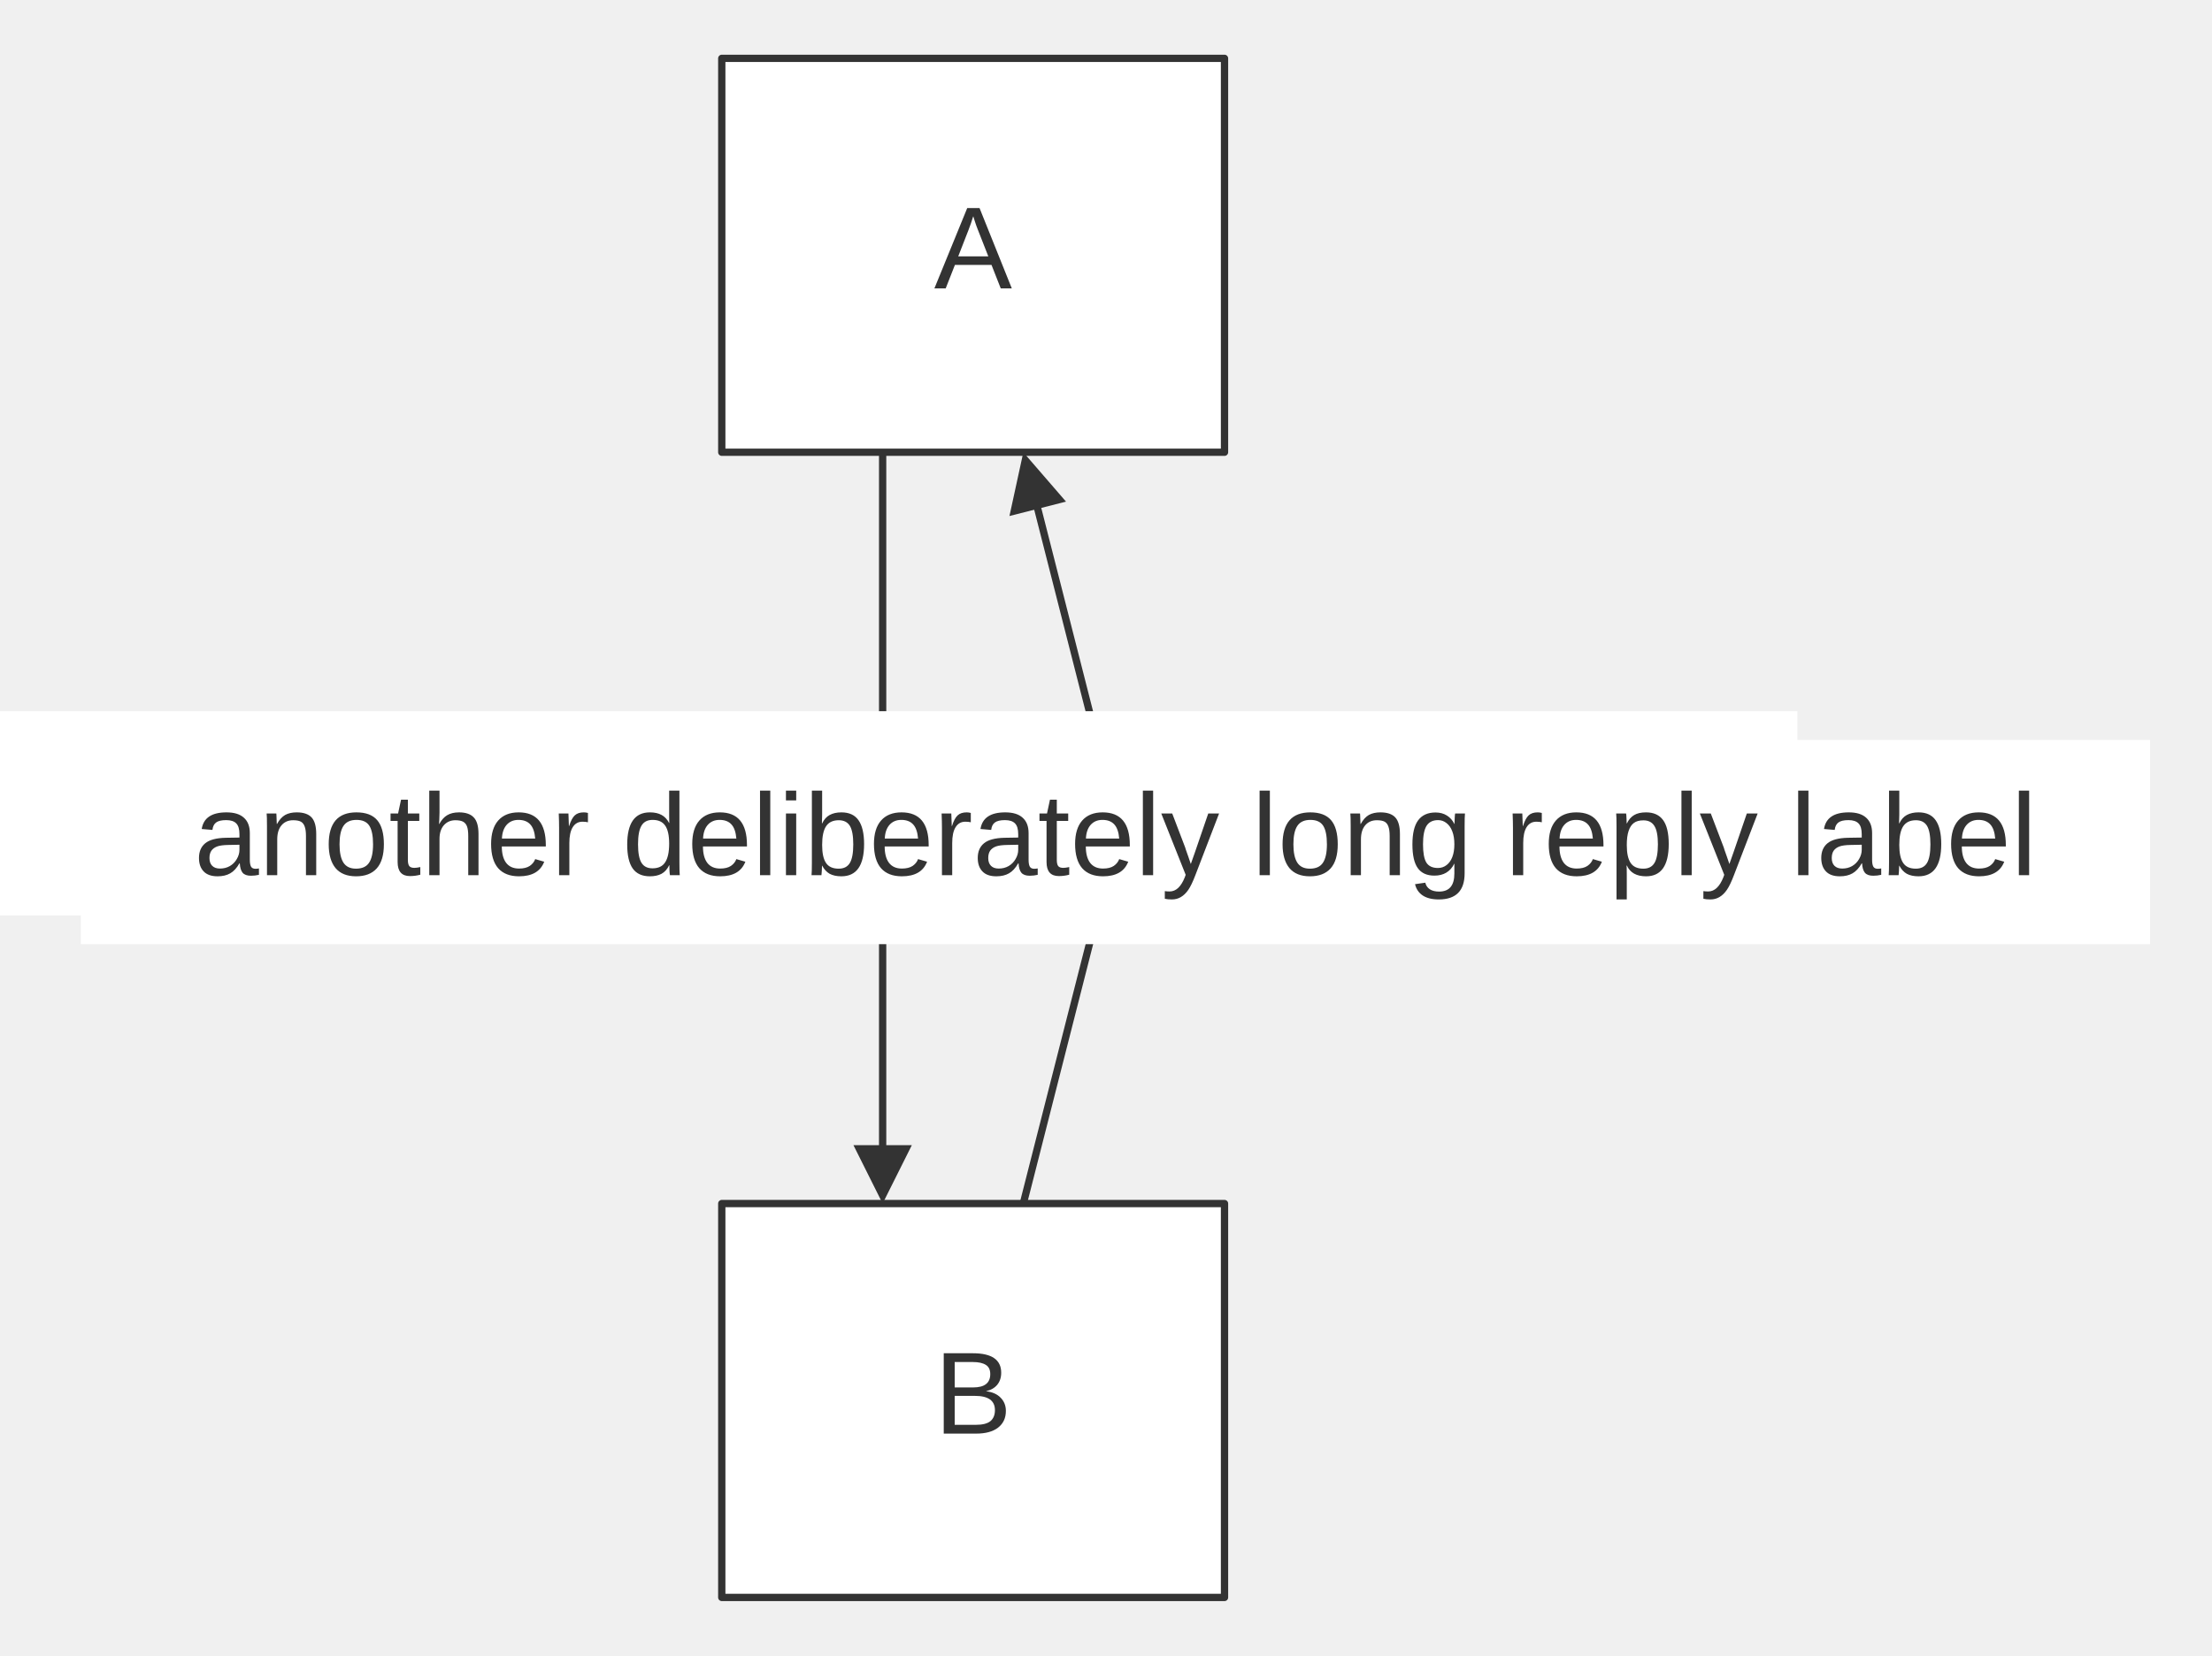
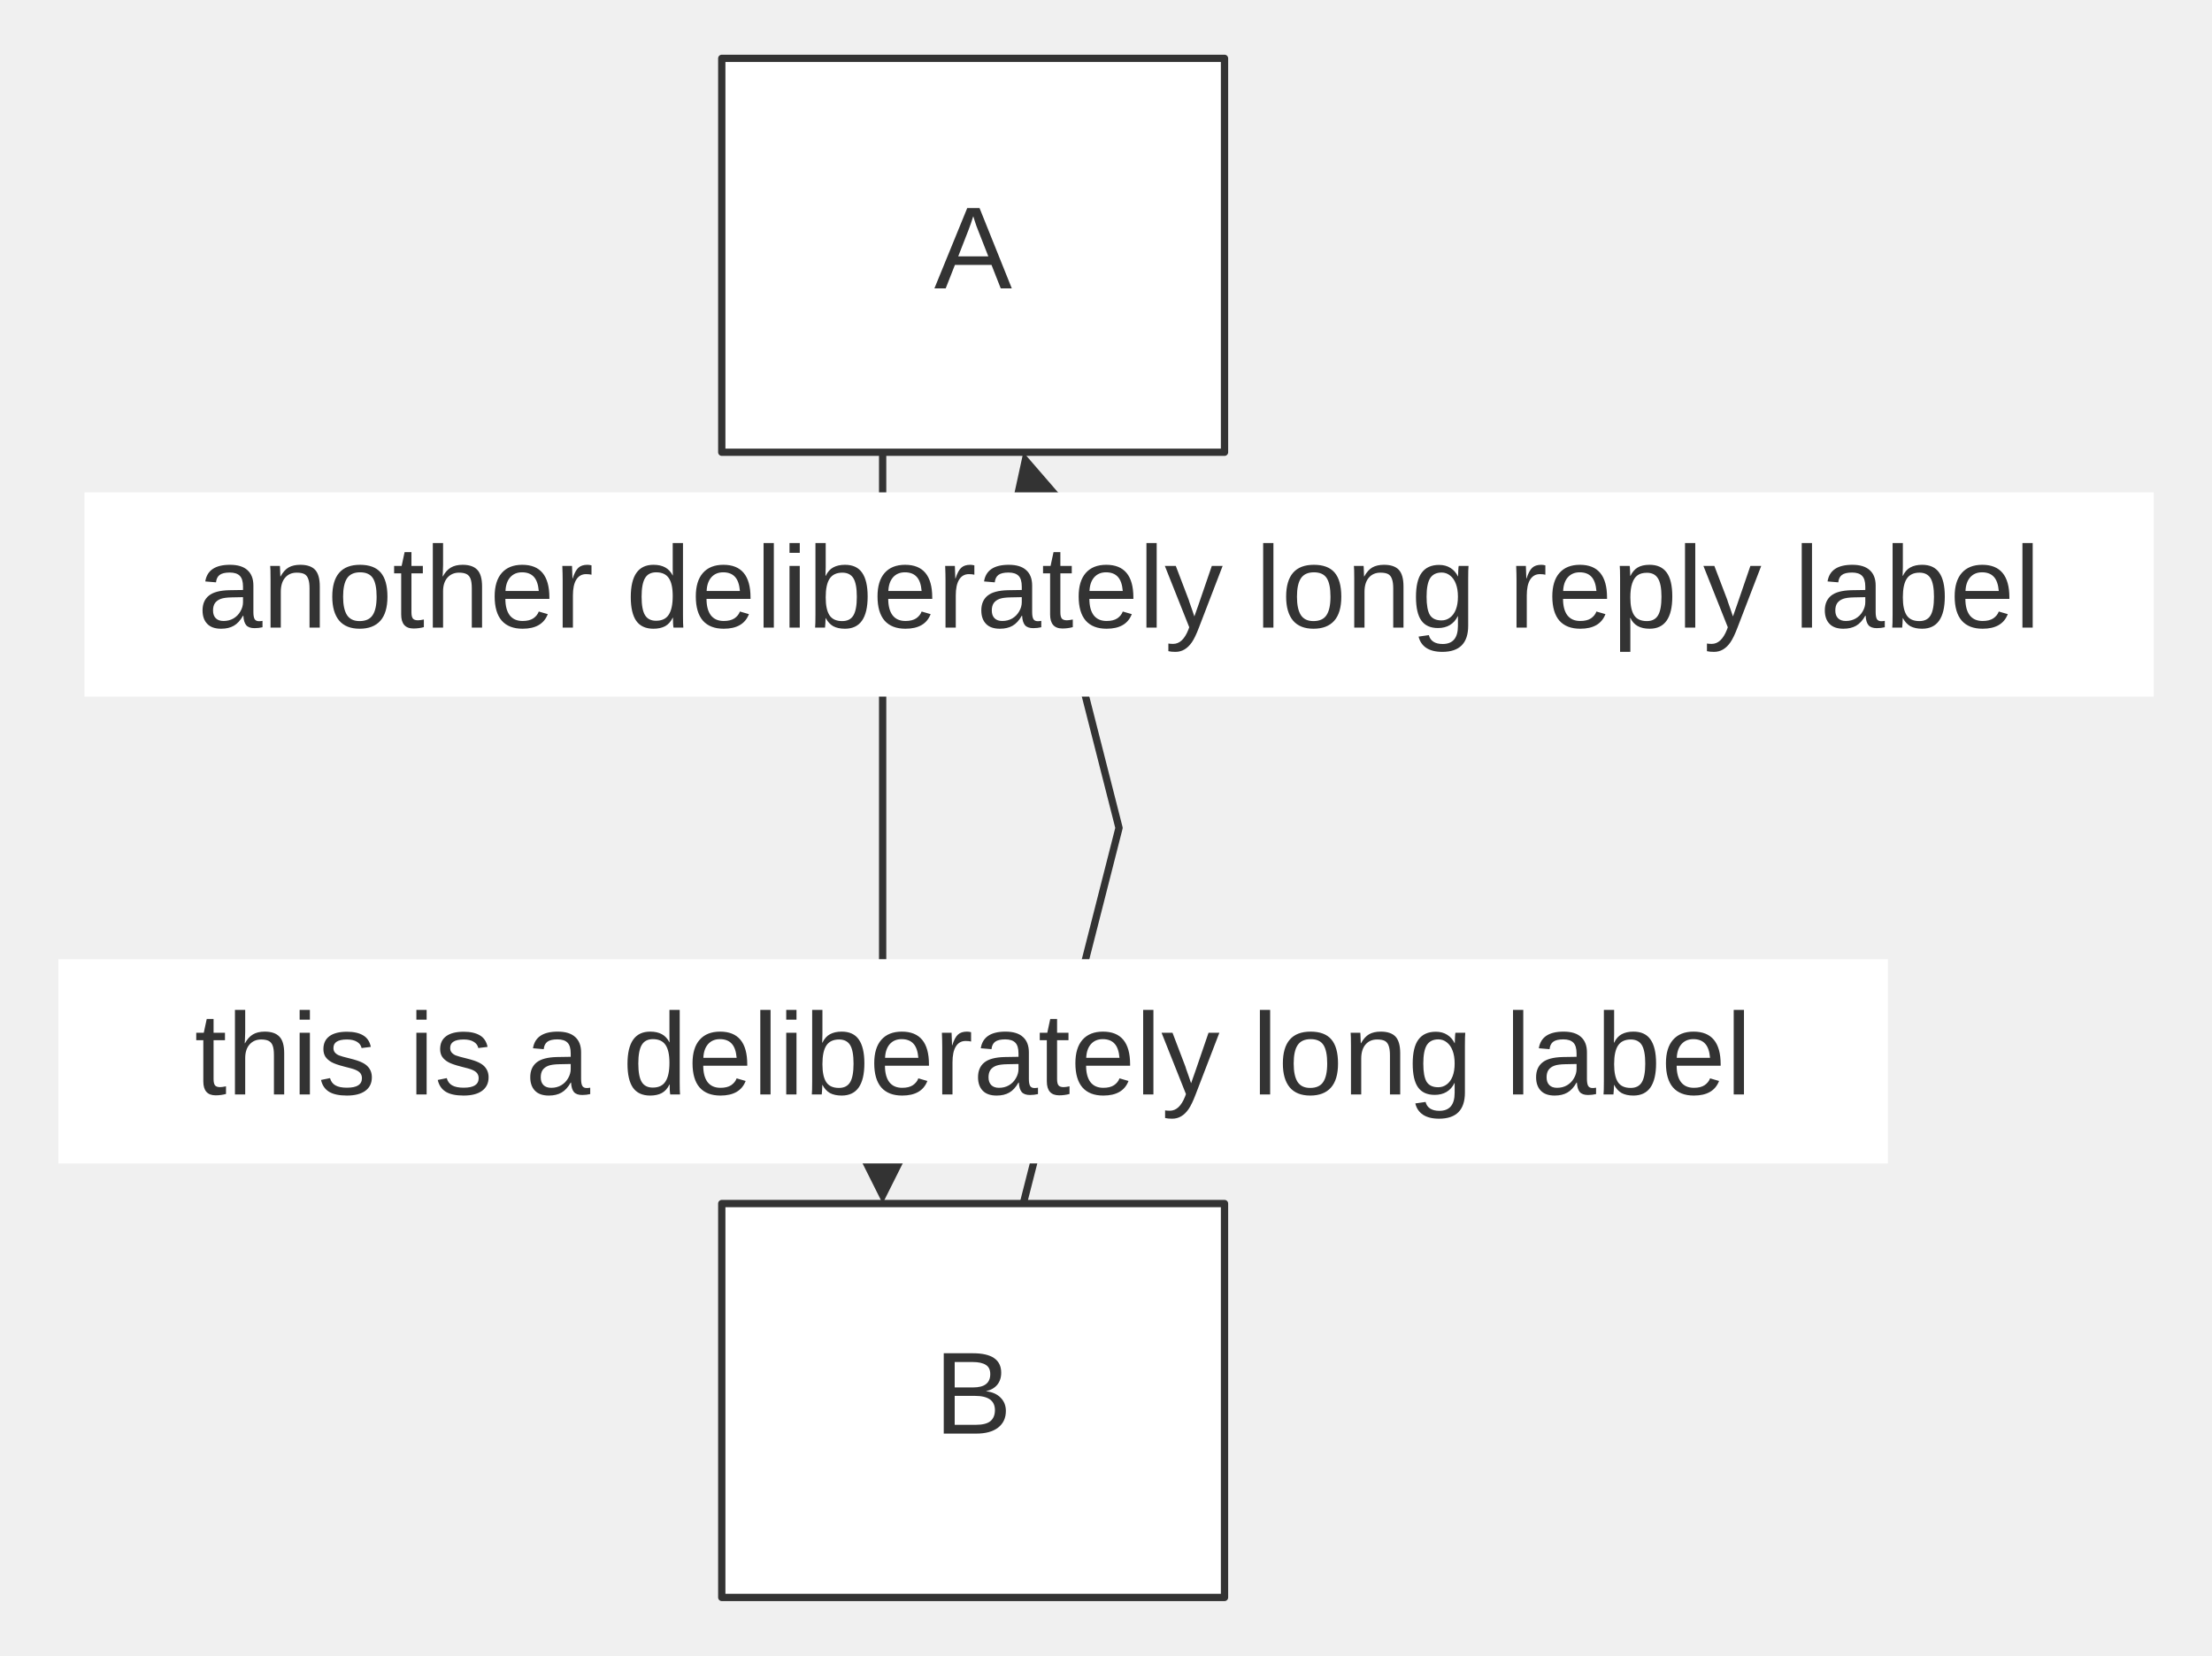
<svg xmlns="http://www.w3.org/2000/svg" width="100%" viewBox="0 0 303.19 227.00" style="max-width: 303.19px; background-color: transparent;" font-family="&quot;trebuchet ms&quot;, verdana, arial, sans-serif" font-size="16.00">
  <defs>
    <marker id="arrowhead" viewBox="0 0 10.00 10.00" refX="5.00" refY="5.00" markerWidth="8.00" markerHeight="8.00" orient="auto-start-reverse" markerUnits="userSpaceOnUse">
      <path d="M 0 0 L 10.00 5.00 L 0 10.00 z" fill="#333" />
    </marker>
  </defs>
  <g transform="translate(90.93,0.00)">
    <g class="edgePaths">
      <path d="M30.05,62.00 L30.05,161.00" stroke="#333" stroke-width="1.00" fill="none" stroke-linecap="round" stroke-linejoin="round" marker-end="url(#arrowhead)" />
      <path d="M49.33,165.00 L62.45,113.50 L50.32,65.88" stroke="#333" stroke-width="1.00" fill="none" stroke-linecap="round" stroke-linejoin="round" marker-end="url(#arrowhead)" />
    </g>
    <g class="nodes">
      <rect x="8.00" y="8.00" width="68.91" height="54.00" fill="white" stroke="#333" stroke-width="1.00" stroke-linejoin="round" />
      <text x="42.45" y="35.00" text-anchor="middle" dominant-baseline="middle" fill="#333">A</text>
      <rect x="8.00" y="165.00" width="68.91" height="54.00" fill="white" stroke="#333" stroke-width="1.00" stroke-linejoin="round" />
      <text x="42.45" y="192.00" text-anchor="middle" dominant-baseline="middle" fill="#333">B</text>
    </g>
    <g class="edgeLabels">
-       <rect x="-95.33" y="97.50" width="250.76" height="28.00" fill="white" />
-       <text x="30.05" y="111.50" text-anchor="middle" dominant-baseline="middle" fill="#333">this is a deliberately long label</text>
-       <rect x="-79.85" y="101.44" width="283.62" height="28.00" fill="white" />
-       <text x="61.96" y="115.44" text-anchor="middle" dominant-baseline="middle" fill="#333">another deliberately long reply label</text>
+       <rect x="-82.93" y="131.50" width="250.76" height="28.00" fill="white" />
+       <text x="42.45" y="145.50" text-anchor="middle" dominant-baseline="middle" fill="#333">this is a deliberately long label</text>
+       <rect x="-79.35" y="67.50" width="283.62" height="28.00" fill="white" />
+       <text x="62.45" y="81.50" text-anchor="middle" dominant-baseline="middle" fill="#333">another deliberately long reply label</text>
    </g>
  </g>
</svg>
